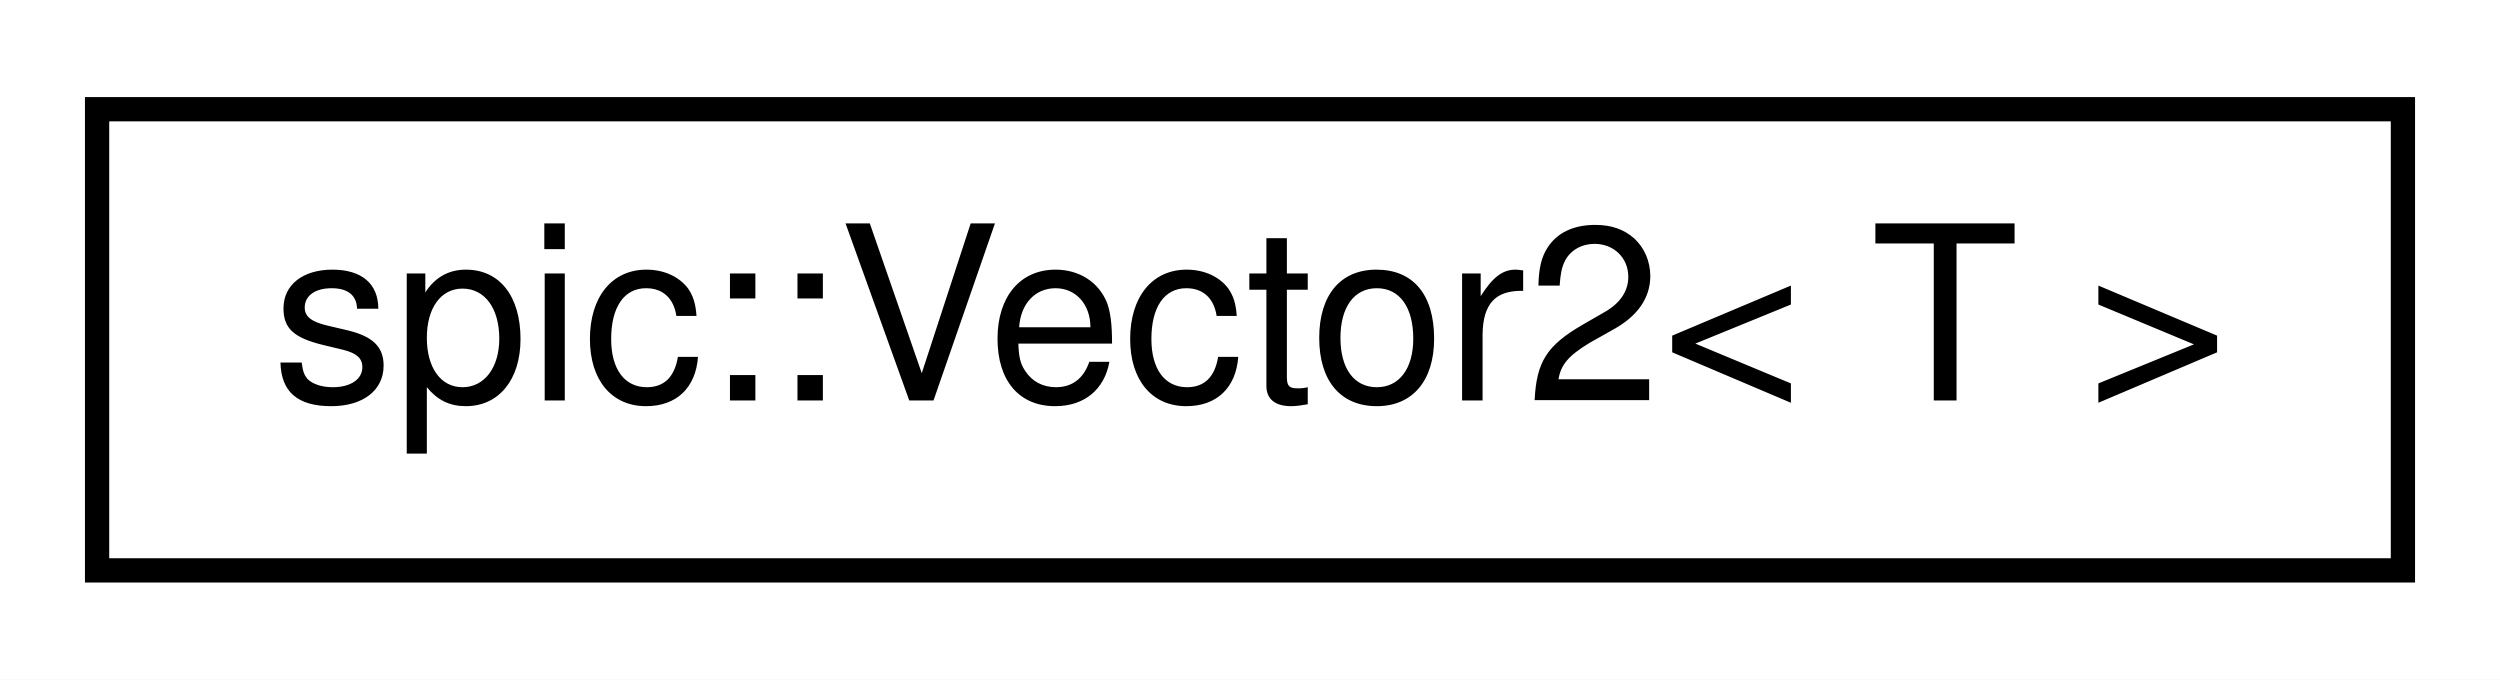
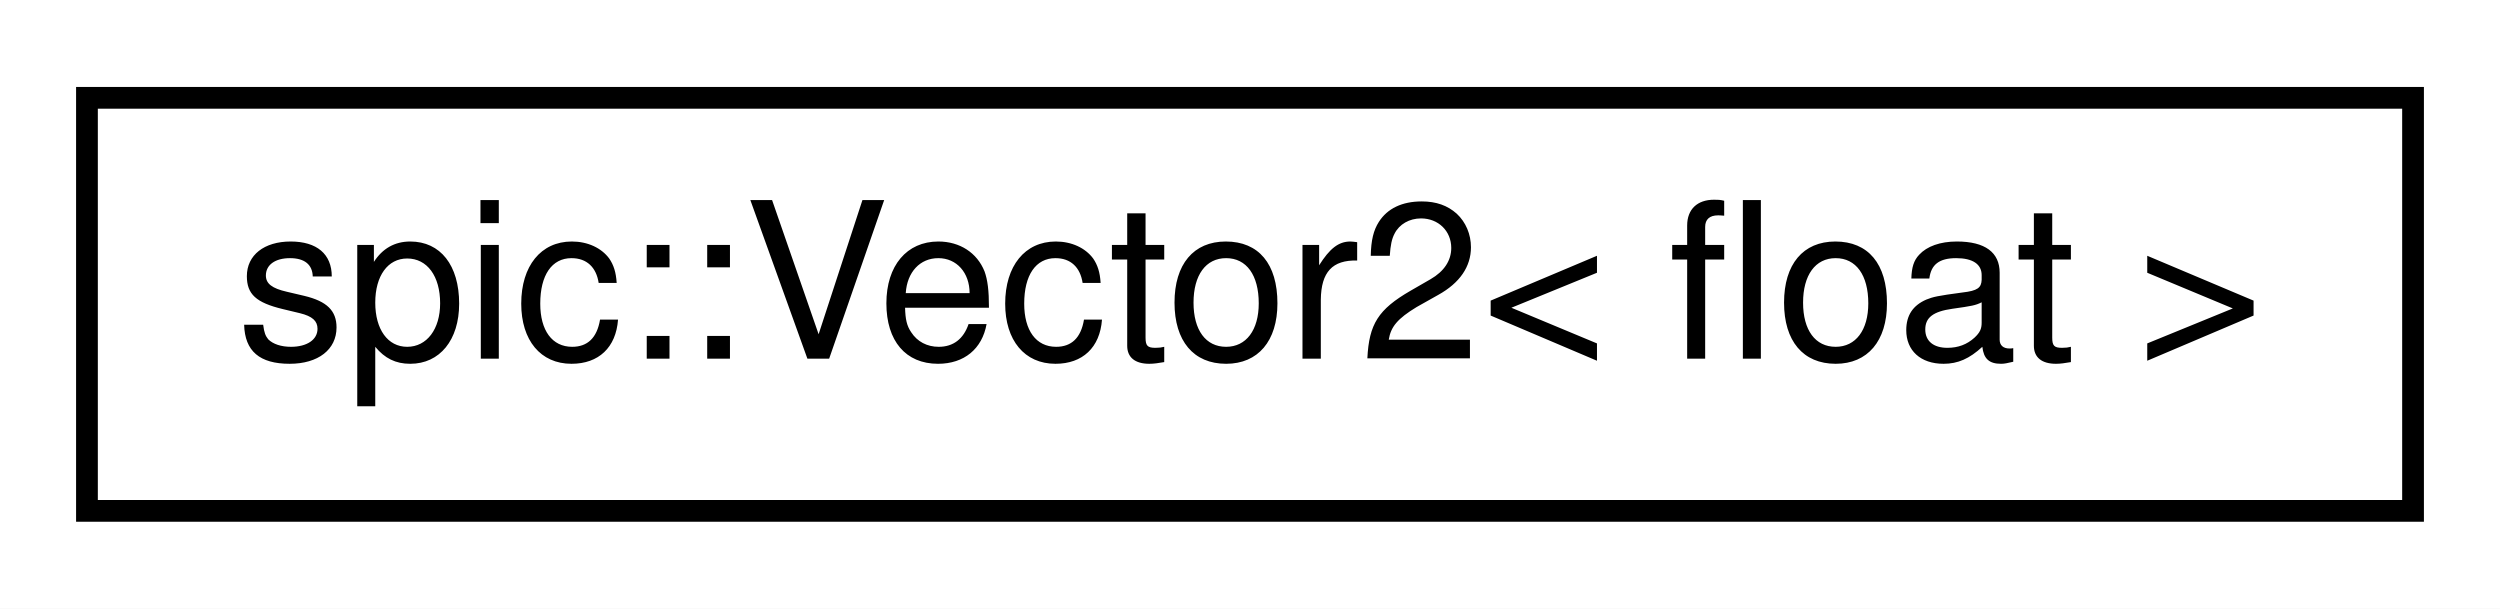
- <svg xmlns="http://www.w3.org/2000/svg" xmlns:xlink="http://www.w3.org/1999/xlink" width="103pt" height="28pt" viewBox="0.00 0.00 103.00 28.00">
+ <svg xmlns="http://www.w3.org/2000/svg" xmlns:xlink="http://www.w3.org/1999/xlink" width="115pt" height="28pt" viewBox="0.00 0.00 115.00 28.00">
  <g id="graph0" class="graph" transform="scale(1 1) rotate(0) translate(4 24)">
-     <polygon fill="white" stroke="transparent" points="-4,4 -4,-24 99,-24 99,4 -4,4" />
+     <polygon fill="white" stroke="transparent" points="-4,4 -4,-24 111,-24 111,4 -4,4" />
    <g id="node1" class="node">
      <g id="a_node1">
-         <a xlink:href="structspic_1_1Vector2.html" target="_top" xlink:title="Struct representing both a 2D point and a 2D vector.">
-           <polygon fill="white" stroke="black" points="0,-0.5 0,-19.5 95,-19.5 95,-0.5 0,-0.5" />
-           <text text-anchor="middle" x="47.5" y="-7.5" font-family="Helvetica,sans-Serif" font-size="10.00">spic::Vector2&lt; T &gt;</text>
+         <a xlink:href="structspic_1_1Vector2.html" target="_top" xlink:title=" ">
+           <polygon fill="white" stroke="black" points="0,-0.5 0,-19.5 107,-19.5 107,-0.5 0,-0.5" />
+           <text text-anchor="middle" x="53.5" y="-7.5" font-family="Helvetica,sans-Serif" font-size="10.00">spic::Vector2&lt; float &gt;</text>
        </a>
      </g>
    </g>
  </g>
</svg>
